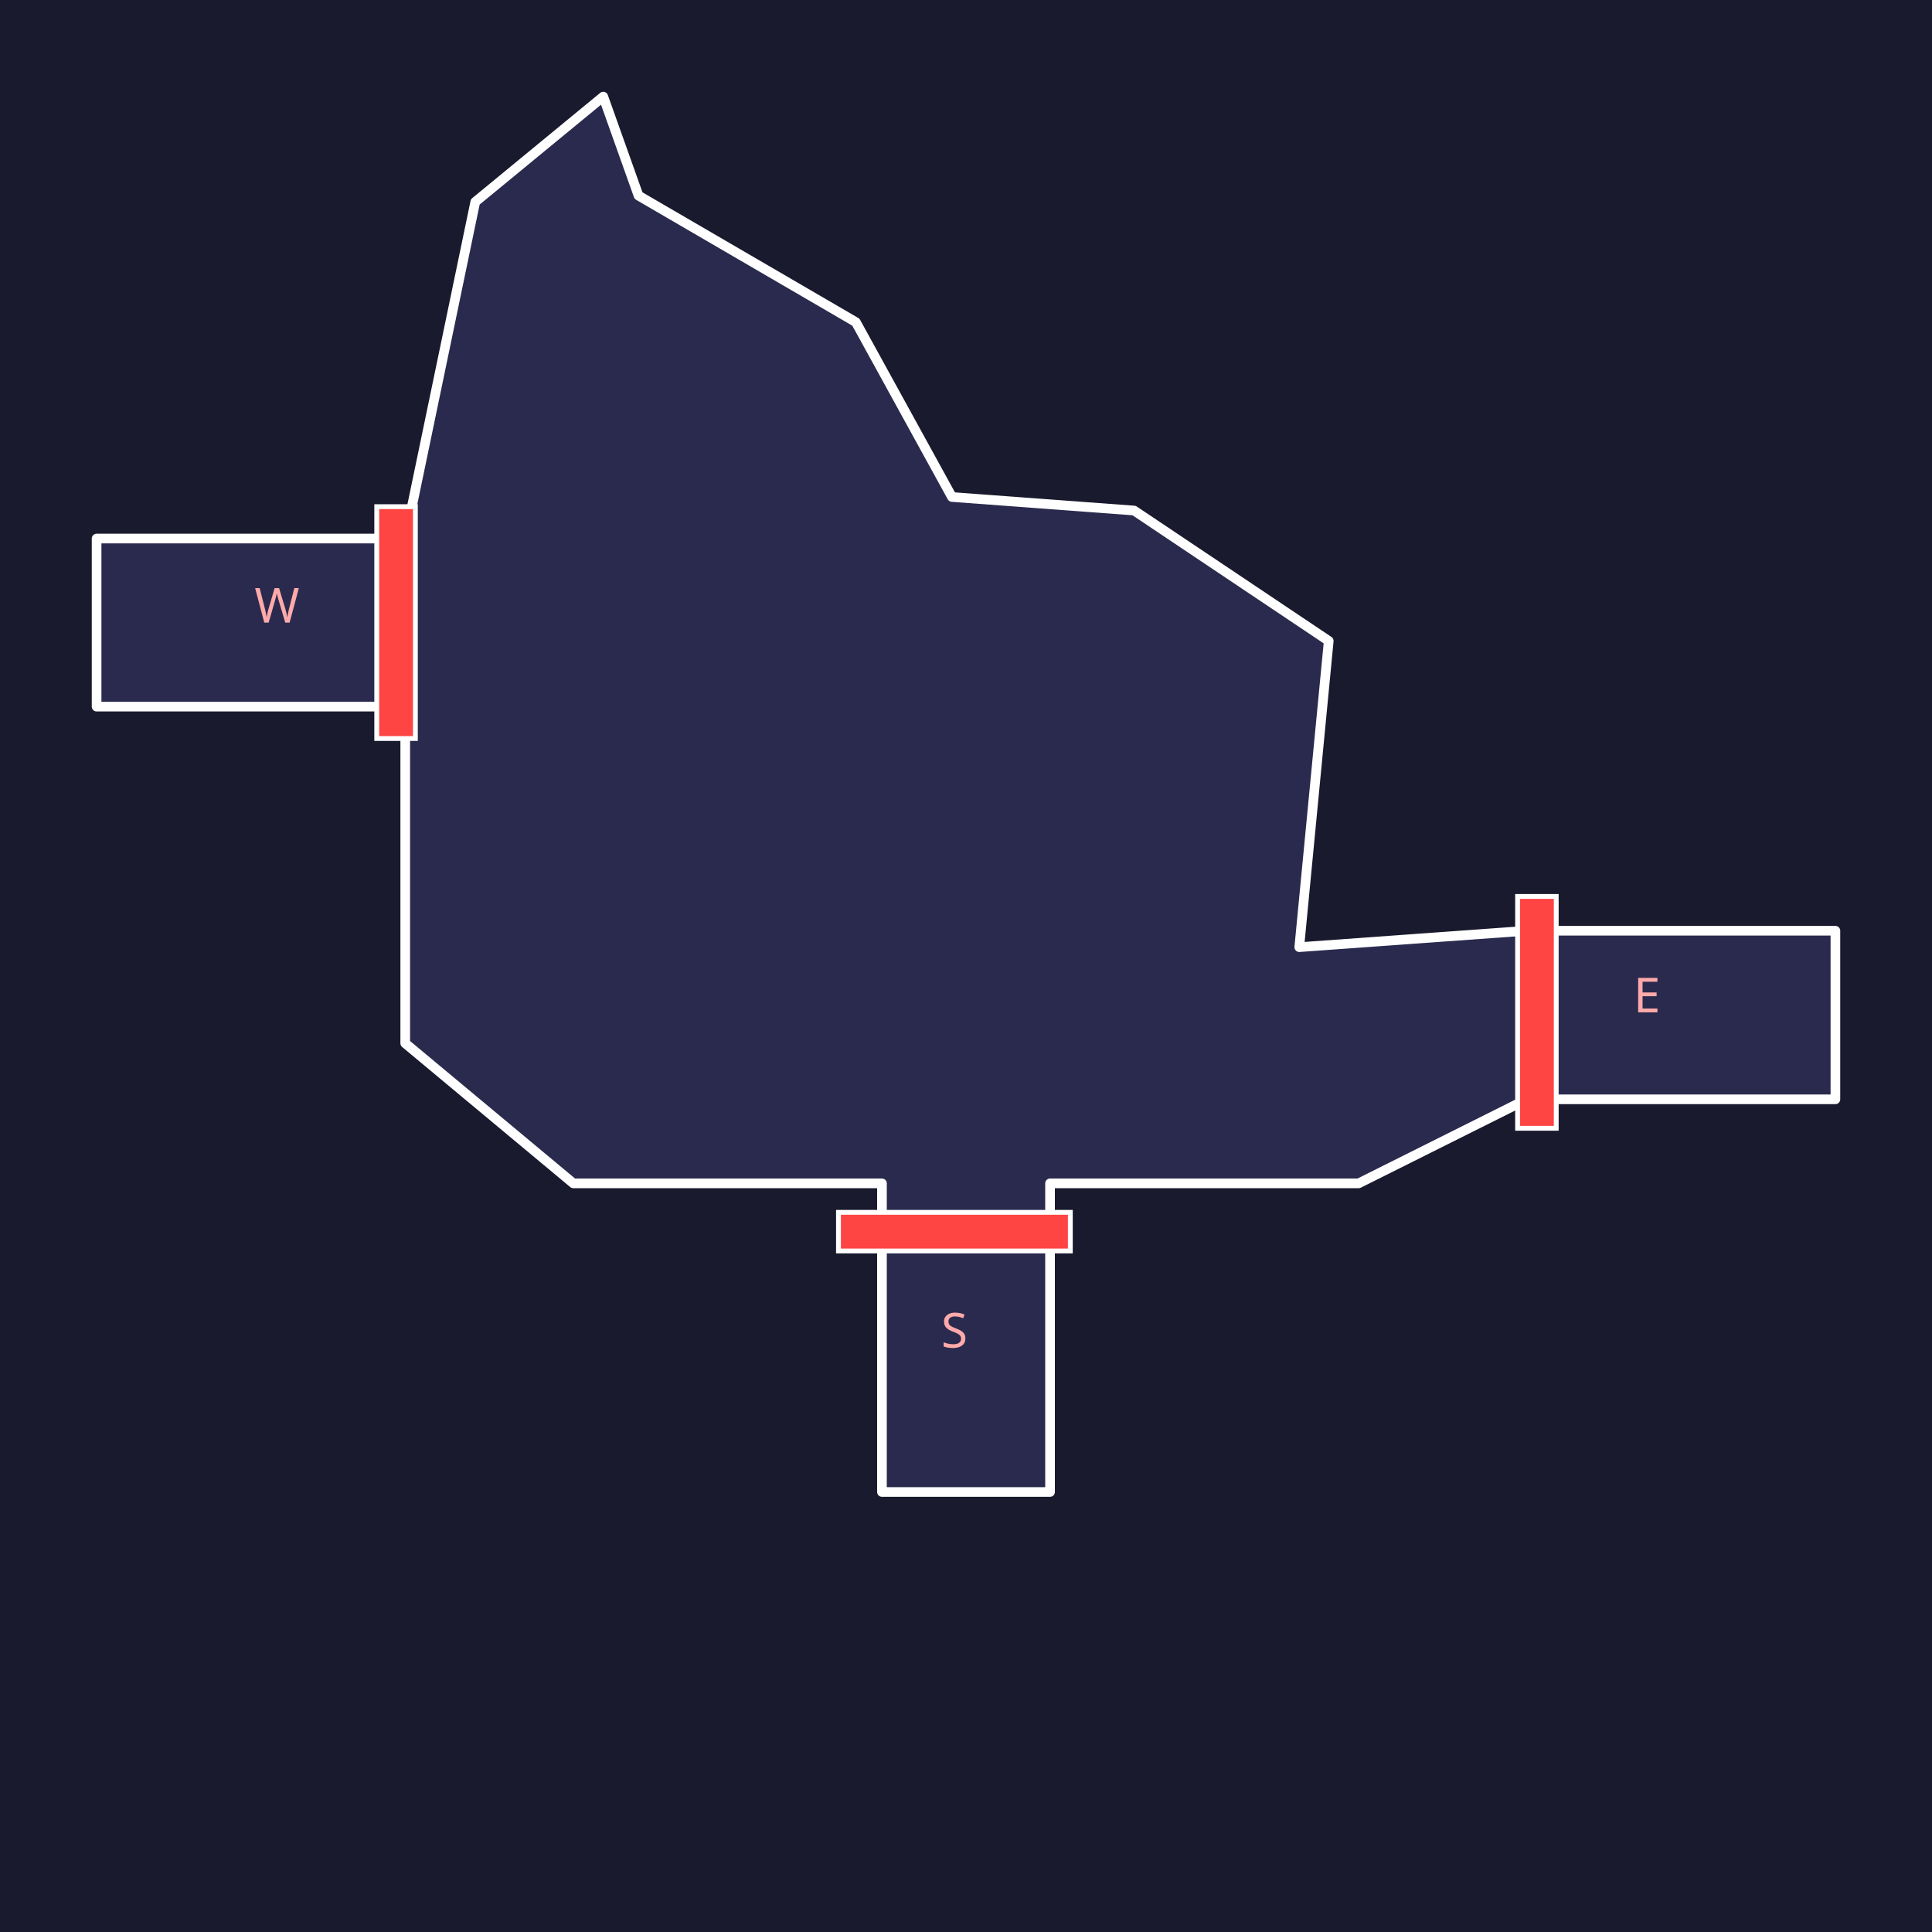
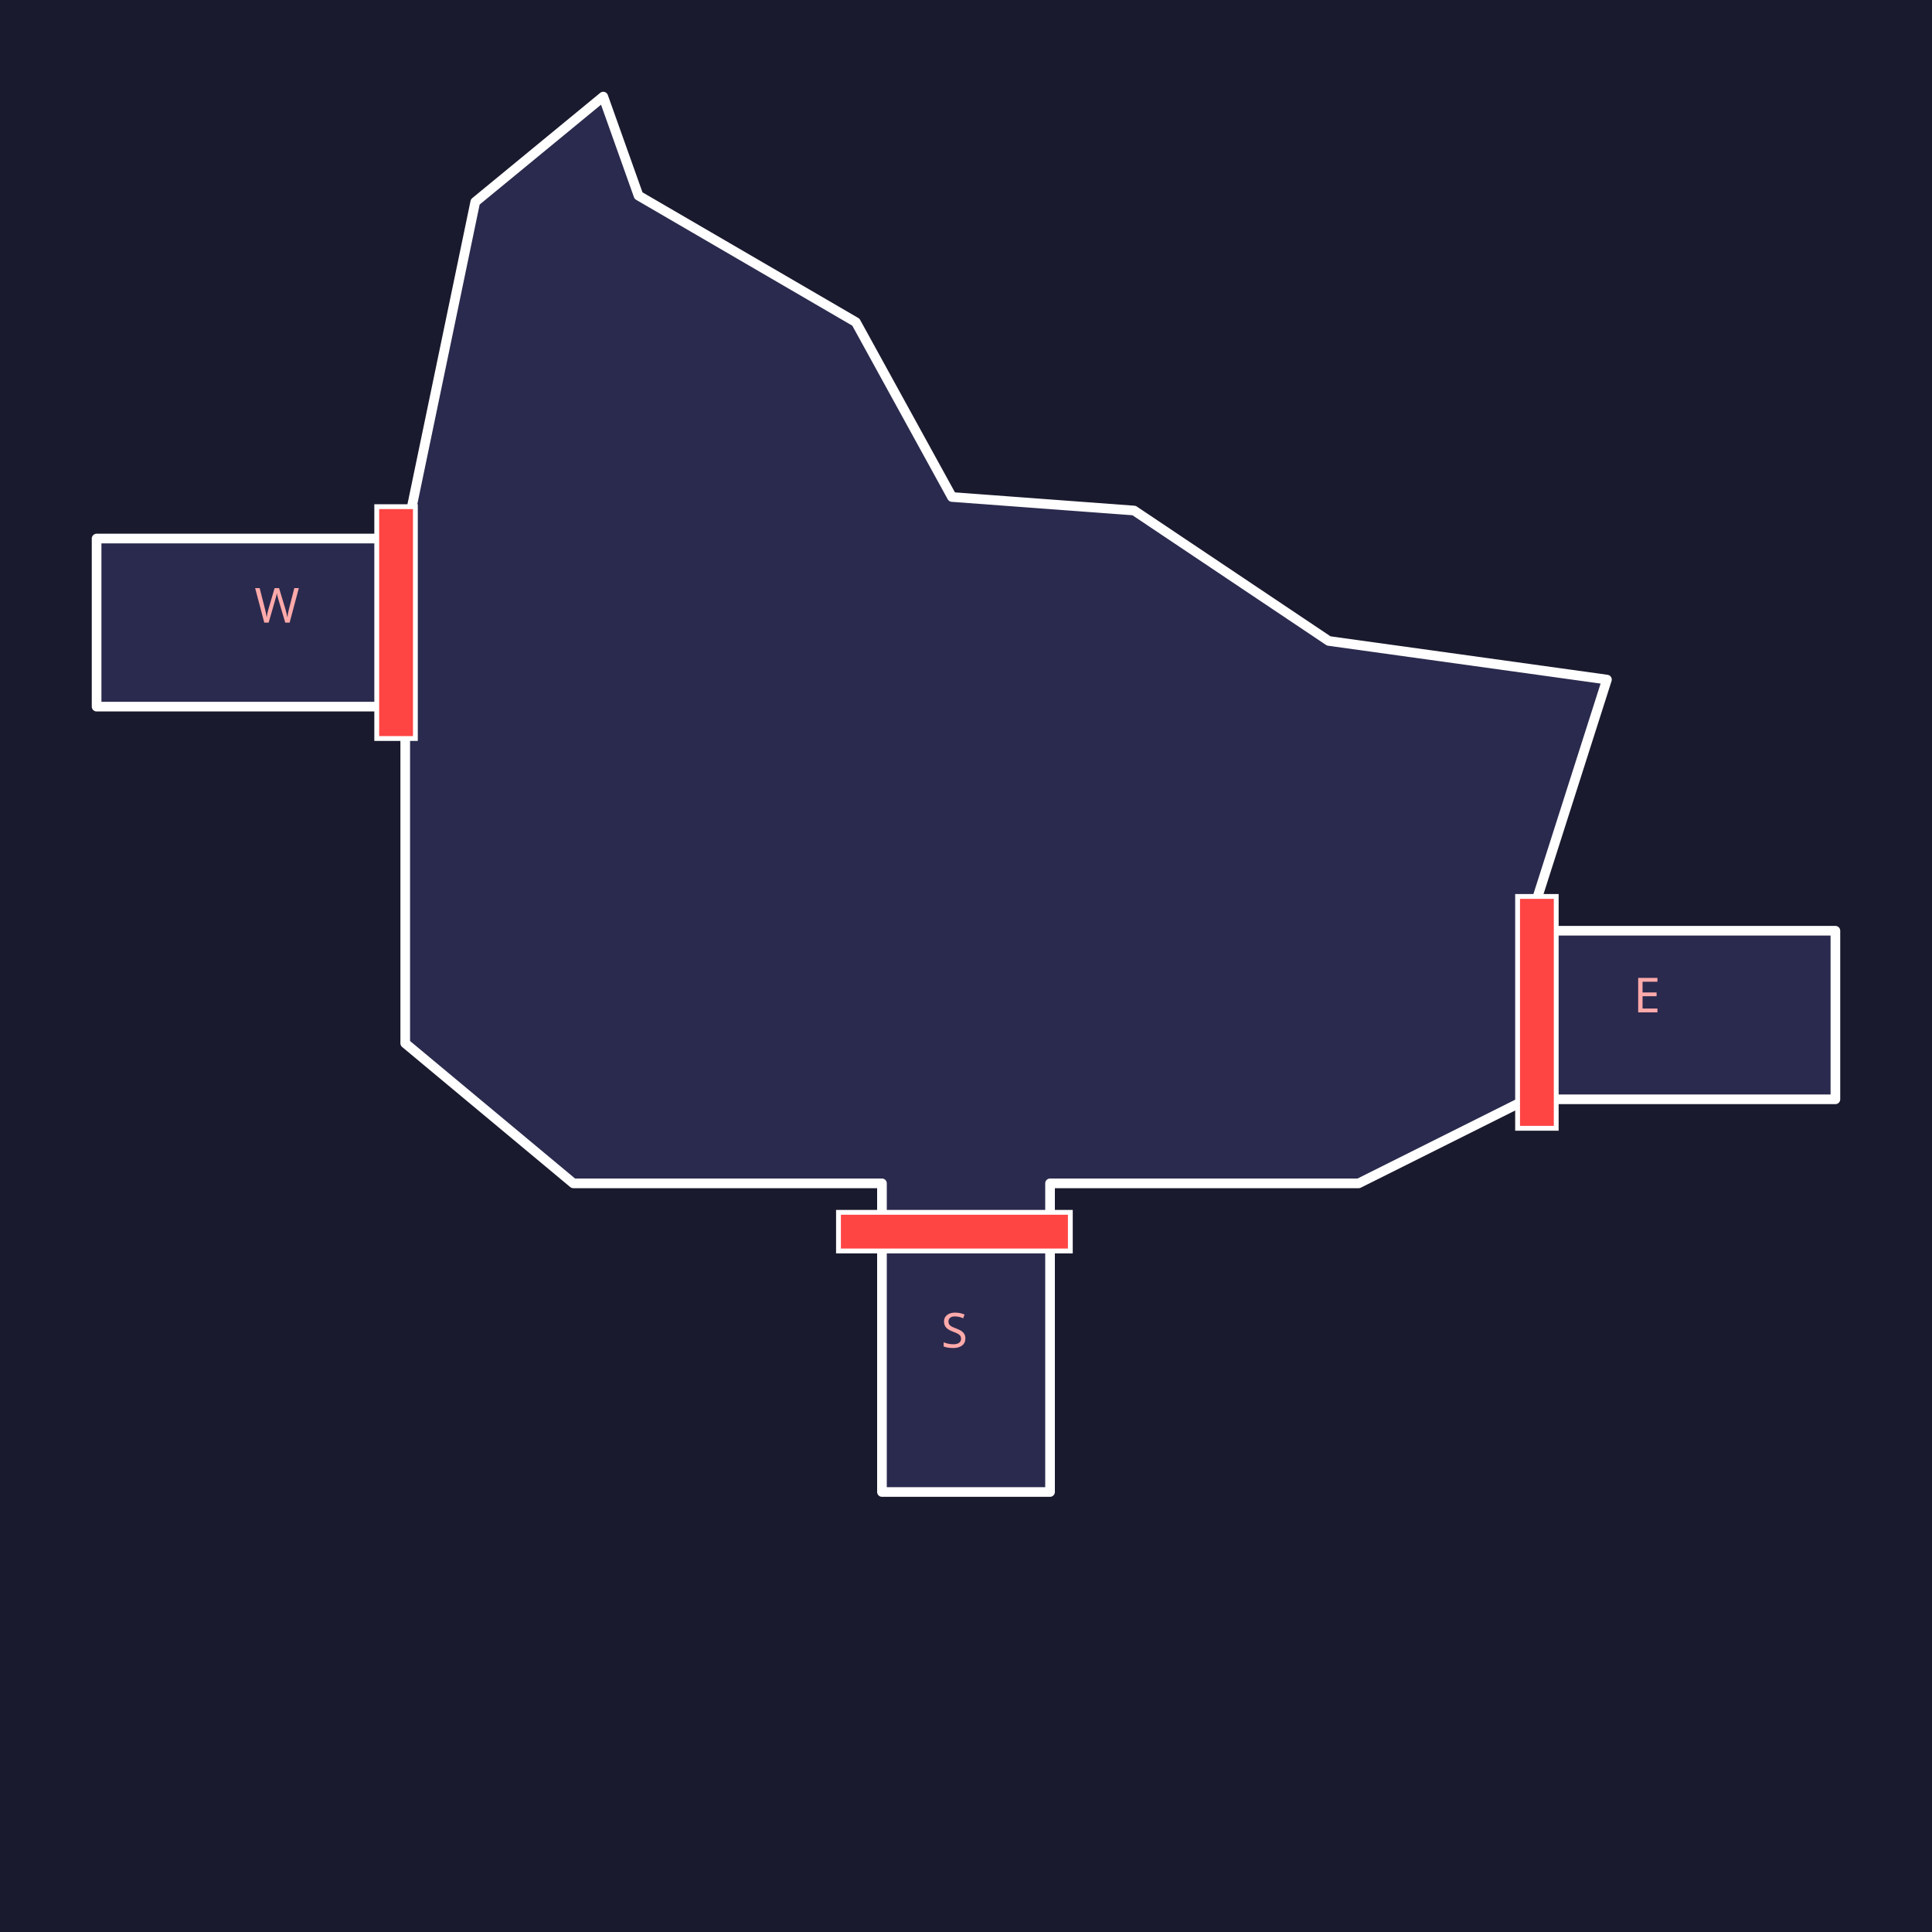
<svg xmlns="http://www.w3.org/2000/svg" viewBox="0 0 400 400" data-rotation="0" data-scale="5.806452" data-offset-x="200.00" data-offset-y="128.87" data-center-x="200.0" data-center-y="200.0">
  <rect width="400" height="400" fill="#1a1a2e" />
-   <path d="M 217.4,245.0 L 182.6,245.0 L 182.6,308.9 Z M 217.4,245.0 L 182.6,308.9 L 217.4,308.9 Z M 380.0,227.6 L 380.0,192.7 L 316.1,192.7 Z M 380.0,227.6 L 316.1,192.7 L 316.1,227.6 Z M 20.0,111.5 L 20.0,146.3 L 83.9,146.3 Z M 20.0,111.5 L 83.9,146.3 L 83.9,111.5 Z M 212.1,232.3 L 232.1,202.1 L 195.7,169.2 Z M 212.1,232.3 L 195.7,169.2 L 186.9,232.3 Z M 186.9,232.3 L 195.7,169.2 L 157.5,178.7 Z M 186.9,232.3 L 157.5,178.7 L 152.4,200.9 Z M 125.1,53.2 L 109.6,54.1 L 100.7,102.0 Z M 125.1,53.2 L 100.7,102.0 L 165.6,75.6 Z M 165.6,75.6 L 100.7,102.0 L 149.0,118.8 Z M 165.6,75.6 L 149.0,118.8 L 178.7,99.8 Z M 232.1,202.1 L 257.2,189.3 L 262.5,142.1 Z M 232.1,202.1 L 262.5,142.1 L 229.4,133.3 Z M 195.7,169.2 L 232.1,202.1 L 229.4,133.3 Z M 269.0,196.1 L 257.2,189.3 L 232.1,202.1 Z M 269.0,196.1 L 232.1,202.1 L 241.7,209.9 Z M 186.9,232.3 L 182.6,245.0 L 217.4,245.0 Z M 186.9,232.3 L 217.4,245.0 L 212.1,232.3 Z M 137.4,204.9 L 182.6,245.0 L 186.9,232.3 Z M 137.4,204.9 L 186.9,232.3 L 152.4,200.9 Z M 229.4,133.3 L 226.5,120.5 L 190.8,157.6 Z M 229.4,133.3 L 190.8,157.6 L 195.7,169.2 Z M 137.4,204.9 L 152.4,200.9 L 157.5,178.7 Z M 137.4,204.9 L 157.5,178.7 L 147.1,168.5 Z M 275.1,132.7 L 226.5,120.5 L 229.4,133.3 Z M 275.1,132.7 L 229.4,133.3 L 262.5,142.1 Z M 257.2,189.3 L 269.0,196.1 L 275.1,132.7 Z M 257.2,189.3 L 275.1,132.7 L 262.5,142.1 Z M 195.7,169.2 L 190.8,157.6 L 147.1,168.5 Z M 195.7,169.2 L 147.1,168.5 L 157.5,178.7 Z M 241.7,209.9 L 232.1,202.1 L 212.1,232.3 Z M 241.7,209.9 L 212.1,232.3 L 217.4,245.0 Z M 165.6,75.6 L 177.2,66.7 L 132.2,40.5 Z M 165.6,75.6 L 132.2,40.5 L 125.1,53.2 Z M 83.9,111.5 L 153.5,134.3 L 149.0,118.8 Z M 83.9,111.5 L 149.0,118.8 L 100.7,102.0 Z M 153.5,134.3 L 197.1,102.9 L 178.7,99.8 Z M 153.5,134.3 L 178.7,99.8 L 149.0,118.8 Z M 178.7,99.8 L 197.1,102.9 L 177.2,66.7 Z M 178.7,99.8 L 177.2,66.7 L 165.6,75.6 Z M 132.2,40.5 L 98.4,41.8 L 109.6,54.1 Z M 132.2,40.5 L 109.6,54.1 L 125.1,53.2 Z M 109.6,54.1 L 98.4,41.8 L 83.9,111.5 Z M 109.6,54.1 L 83.9,111.5 L 100.7,102.0 Z M 281.3,245.0 L 316.1,227.6 L 316.1,192.7 Z M 281.3,245.0 L 316.1,192.7 L 269.0,196.1 Z M 118.7,245.0 L 182.6,245.0 L 137.4,204.9 Z M 118.7,245.0 L 137.4,204.9 L 83.9,216.0 Z M 83.9,216.0 L 137.4,204.9 L 147.1,168.5 Z M 83.9,216.0 L 147.1,168.5 L 83.9,146.3 Z M 83.9,146.3 L 147.1,168.5 L 153.5,134.3 Z M 83.9,146.3 L 153.5,134.3 L 83.9,111.5 Z M 217.4,245.0 L 281.3,245.0 L 241.7,209.9 Z M 281.3,245.0 L 269.0,196.1 L 241.7,209.9 Z M 275.1,132.7 L 234.8,105.7 L 226.5,120.5 Z M 234.8,105.7 L 197.1,102.9 L 226.5,120.5 Z M 226.5,120.5 L 197.1,102.9 L 190.8,157.6 Z M 153.5,134.3 L 147.1,168.5 L 190.8,157.6 Z M 153.5,134.3 L 190.8,157.6 L 197.1,102.9 Z M 124.9,20.0 L 98.4,41.8 L 132.2,40.5 Z" fill="#2a2a4e" stroke="none" />
-   <path d="M 182.6,245.0 L 182.6,308.9 M 182.6,308.9 L 217.4,308.9 M 217.4,308.9 L 217.4,245.0 M 380.0,227.6 L 380.0,192.7 M 380.0,192.7 L 316.1,192.7 M 316.1,227.6 L 380.0,227.6 M 20.0,111.5 L 20.0,146.3 M 20.0,146.3 L 83.9,146.3 M 83.9,111.5 L 20.0,111.5 M 269.0,196.1 L 275.1,132.7 M 177.2,66.7 L 132.2,40.5 M 197.1,102.9 L 177.2,66.7 M 98.4,41.8 L 83.9,111.5 M 281.3,245.0 L 316.1,227.6 M 316.1,192.7 L 269.0,196.1 M 118.7,245.0 L 182.6,245.0 M 83.9,216.0 L 118.7,245.0 M 83.9,146.3 L 83.9,216.0 M 217.4,245.0 L 281.3,245.0 M 275.1,132.7 L 234.8,105.7 M 234.8,105.7 L 197.1,102.9 M 124.9,20.0 L 98.4,41.8 M 132.2,40.5 L 124.9,20.0" fill="none" stroke="white" stroke-width="2" stroke-linecap="round" />
+   <path d="M 217.4,245.0 L 182.6,245.0 L 182.6,308.9 Z M 217.4,245.0 L 182.6,308.9 L 217.4,308.9 Z M 380.0,227.6 L 380.0,192.7 L 316.1,192.7 Z M 380.0,227.6 L 316.1,192.7 L 316.1,227.6 Z M 20.0,111.5 L 20.0,146.3 L 83.9,146.3 Z M 20.0,111.5 L 83.9,146.3 L 83.9,111.5 Z M 212.1,232.3 L 232.1,202.1 L 195.7,169.2 Z M 212.1,232.3 L 195.7,169.2 L 186.9,232.3 Z M 186.9,232.3 L 195.7,169.2 L 157.5,178.7 Z M 186.9,232.3 L 157.5,178.7 L 152.4,200.9 Z M 125.1,53.2 L 109.6,54.1 L 100.7,102.0 Z M 125.1,53.2 L 100.7,102.0 L 165.6,75.6 Z M 165.6,75.6 L 100.7,102.0 L 149.0,118.8 Z M 165.6,75.6 L 149.0,118.8 L 178.7,99.8 Z M 232.1,202.1 L 257.2,189.3 L 262.5,142.1 Z M 232.1,202.1 L 262.5,142.1 L 229.4,133.3 Z M 195.7,169.2 L 232.1,202.1 L 229.4,133.3 Z M 269.0,196.1 L 257.2,189.3 L 232.1,202.1 Z M 269.0,196.1 L 232.1,202.1 L 241.7,209.9 Z M 186.9,232.3 L 182.6,245.0 L 217.4,245.0 Z M 186.9,232.3 L 217.4,245.0 L 212.1,232.3 Z M 137.4,204.9 L 182.6,245.0 L 186.9,232.3 Z M 137.4,204.9 L 186.9,232.3 L 152.4,200.9 Z M 229.4,133.3 L 226.5,120.5 L 190.8,157.6 Z M 229.4,133.3 L 190.8,157.6 L 195.7,169.2 Z M 137.4,204.9 L 152.4,200.9 L 157.5,178.7 Z M 137.4,204.9 L 157.5,178.7 L 147.1,168.5 Z M 275.1,132.7 L 226.5,120.5 L 229.4,133.3 Z M 275.1,132.7 L 229.4,133.3 L 262.5,142.1 Z M 257.2,189.3 L 269.0,196.1 L 275.1,132.7 Z M 257.2,189.3 L 275.1,132.7 L 262.5,142.1 Z M 195.7,169.2 L 190.8,157.6 L 147.1,168.5 Z M 195.7,169.2 L 147.1,168.5 L 157.5,178.7 Z M 241.7,209.9 L 232.1,202.1 L 212.1,232.3 Z M 241.7,209.9 L 212.1,232.3 L 217.4,245.0 Z M 165.6,75.6 L 177.2,66.7 L 132.2,40.5 Z M 165.6,75.6 L 132.2,40.5 L 125.1,53.2 Z M 83.9,111.5 L 153.5,134.3 L 149.0,118.8 Z M 83.9,111.5 L 149.0,118.8 L 100.7,102.0 Z M 153.5,134.3 L 197.1,102.9 L 178.7,99.8 Z M 153.5,134.3 L 178.7,99.8 L 149.0,118.8 Z M 178.7,99.8 L 197.1,102.9 L 177.2,66.7 Z M 178.7,99.8 L 177.2,66.7 L 165.6,75.6 Z M 132.2,40.5 L 98.4,41.8 L 109.6,54.1 Z M 132.2,40.5 L 109.6,54.1 L 125.1,53.2 Z M 109.6,54.1 L 98.4,41.8 L 83.9,111.5 Z M 109.6,54.1 L 83.9,111.5 L 100.7,102.0 Z M 281.3,245.0 L 316.1,227.6 L 316.1,192.7 Z M 281.3,245.0 L 316.1,192.7 L 269.0,196.1 Z M 269.0,196.1 L 316.1,192.7 L 332.7,140.7 Z M 269.0,196.1 L 332.7,140.7 L 275.1,132.7 Z M 118.7,245.0 L 182.6,245.0 L 137.4,204.9 Z M 118.7,245.0 L 137.4,204.9 L 83.9,216.0 Z M 83.9,216.0 L 137.4,204.9 L 147.1,168.5 Z M 83.9,216.0 L 147.1,168.5 L 83.9,146.3 Z M 83.9,146.3 L 147.1,168.5 L 153.5,134.3 Z M 83.9,146.3 L 153.5,134.3 L 83.9,111.5 Z M 217.4,245.0 L 281.3,245.0 L 241.7,209.9 Z M 281.3,245.0 L 269.0,196.1 L 241.7,209.9 Z M 275.1,132.7 L 234.8,105.7 L 226.5,120.5 Z M 234.8,105.7 L 197.1,102.9 L 226.5,120.5 Z M 226.5,120.5 L 197.1,102.9 L 190.8,157.6 Z M 153.5,134.3 L 147.1,168.5 L 190.8,157.6 Z M 153.5,134.3 L 190.8,157.6 L 197.1,102.9 Z M 124.9,20.0 L 98.4,41.8 L 132.2,40.5 Z" fill="#2a2a4e" stroke="none" />
+   <path d="M 182.6,245.0 L 182.6,308.9 M 182.6,308.9 L 217.4,308.9 M 217.4,308.9 L 217.4,245.0 M 380.0,227.6 L 380.0,192.7 M 380.0,192.7 L 316.1,192.7 M 316.1,227.6 L 380.0,227.6 M 20.0,111.5 L 20.0,146.3 M 20.0,146.3 L 83.9,146.3 M 83.9,111.5 L 20.0,111.5 M 177.2,66.7 L 132.2,40.5 M 197.1,102.9 L 177.2,66.7 M 98.4,41.8 L 83.9,111.5 M 281.3,245.0 L 316.1,227.6 M 316.1,192.7 L 332.7,140.7 M 332.7,140.7 L 275.1,132.7 M 118.7,245.0 L 182.6,245.0 M 83.9,216.0 L 118.7,245.0 M 83.9,146.3 L 83.9,216.0 M 217.4,245.0 L 281.3,245.0 M 275.1,132.7 L 234.8,105.7 M 234.8,105.7 L 197.1,102.9 M 124.9,20.0 L 98.4,41.8 M 132.2,40.5 L 124.9,20.0" fill="none" stroke="white" stroke-width="2" stroke-linecap="round" />
  <rect x="173.6" y="251.0" width="48" height="8" fill="#ff4444" stroke="white" stroke-width="1" data-gate="true" data-gate-dir="south" />
  <text x="197.6" y="279.0" text-anchor="middle" font-size="10" fill="#ffaaaa" font-family="sans-serif">S</text>
  <rect x="314.2" y="185.6" width="8" height="48" fill="#ff4444" stroke="white" stroke-width="1" data-gate="true" data-gate-dir="east" />
  <text x="338.2" y="209.6" text-anchor="start" font-size="10" fill="#ffaaaa" font-family="sans-serif">E</text>
  <rect x="78.0" y="104.9" width="8" height="48" fill="#ff4444" stroke="white" stroke-width="1" data-gate="true" data-gate-dir="west" />
  <text x="62.0" y="128.9" text-anchor="end" font-size="10" fill="#ffaaaa" font-family="sans-serif">W</text>
  <circle cx="200.0" cy="128.9" r="0" data-origin="true" fill="none" />
</svg>
